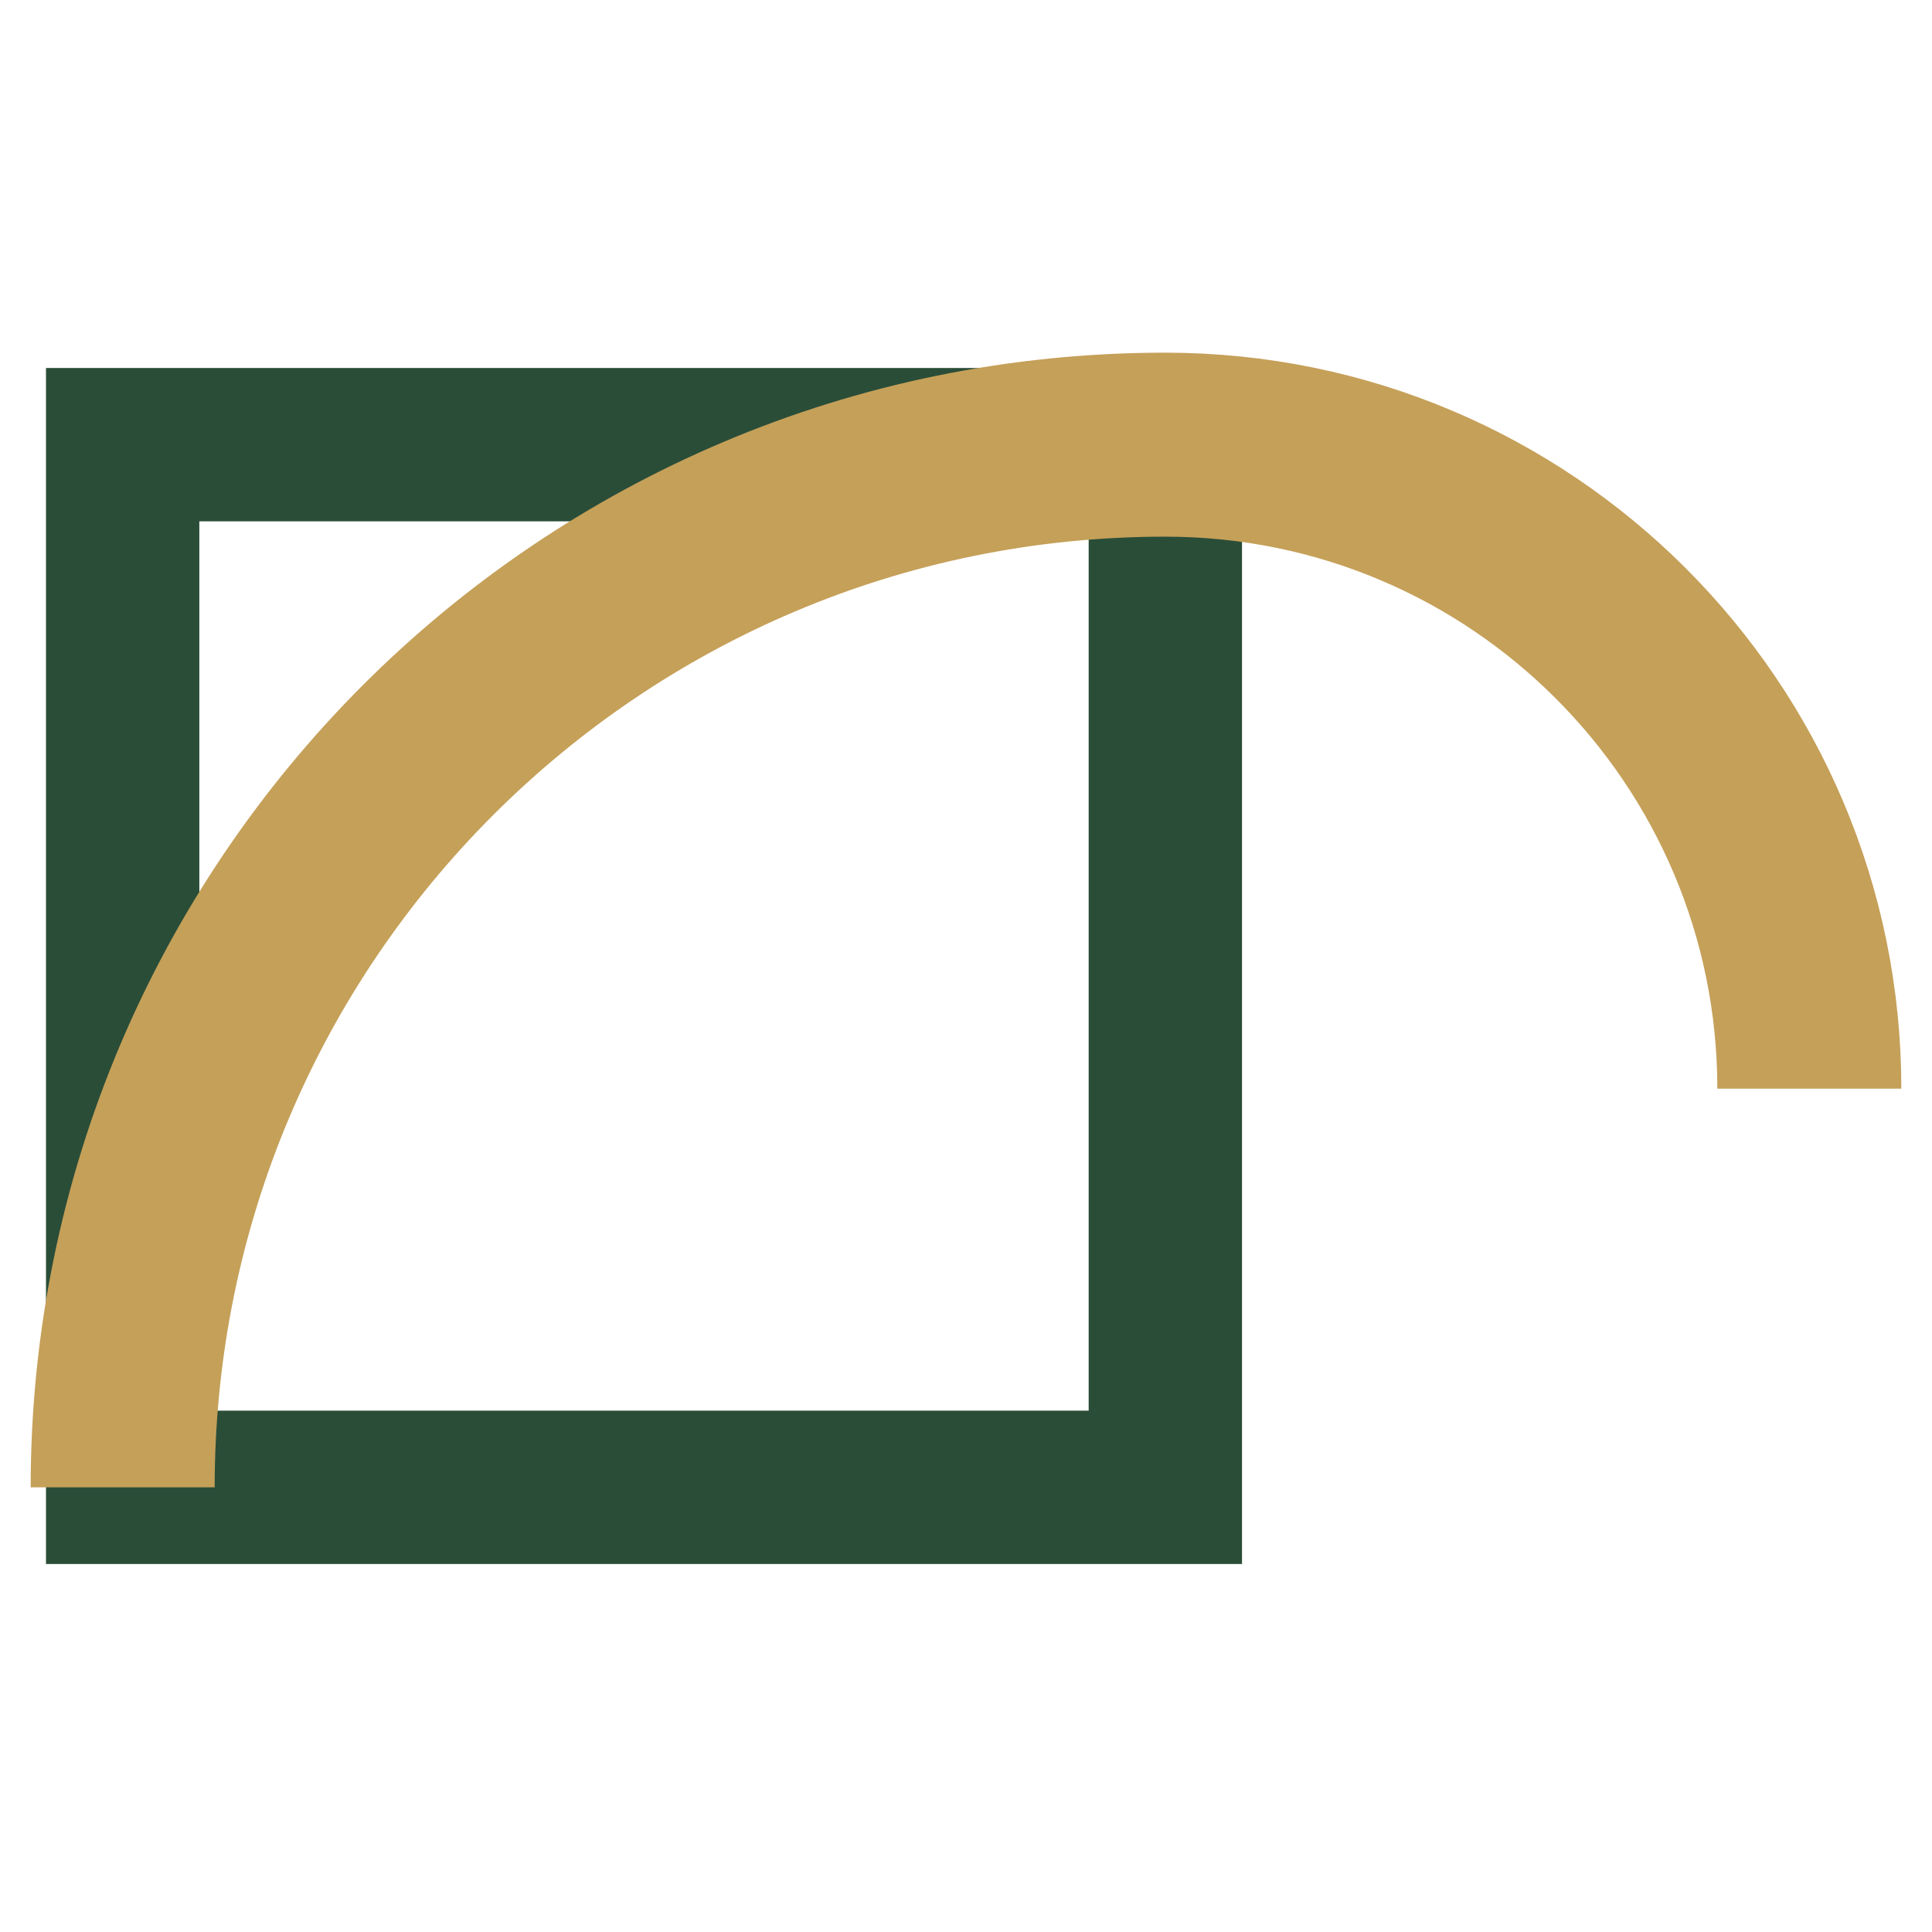
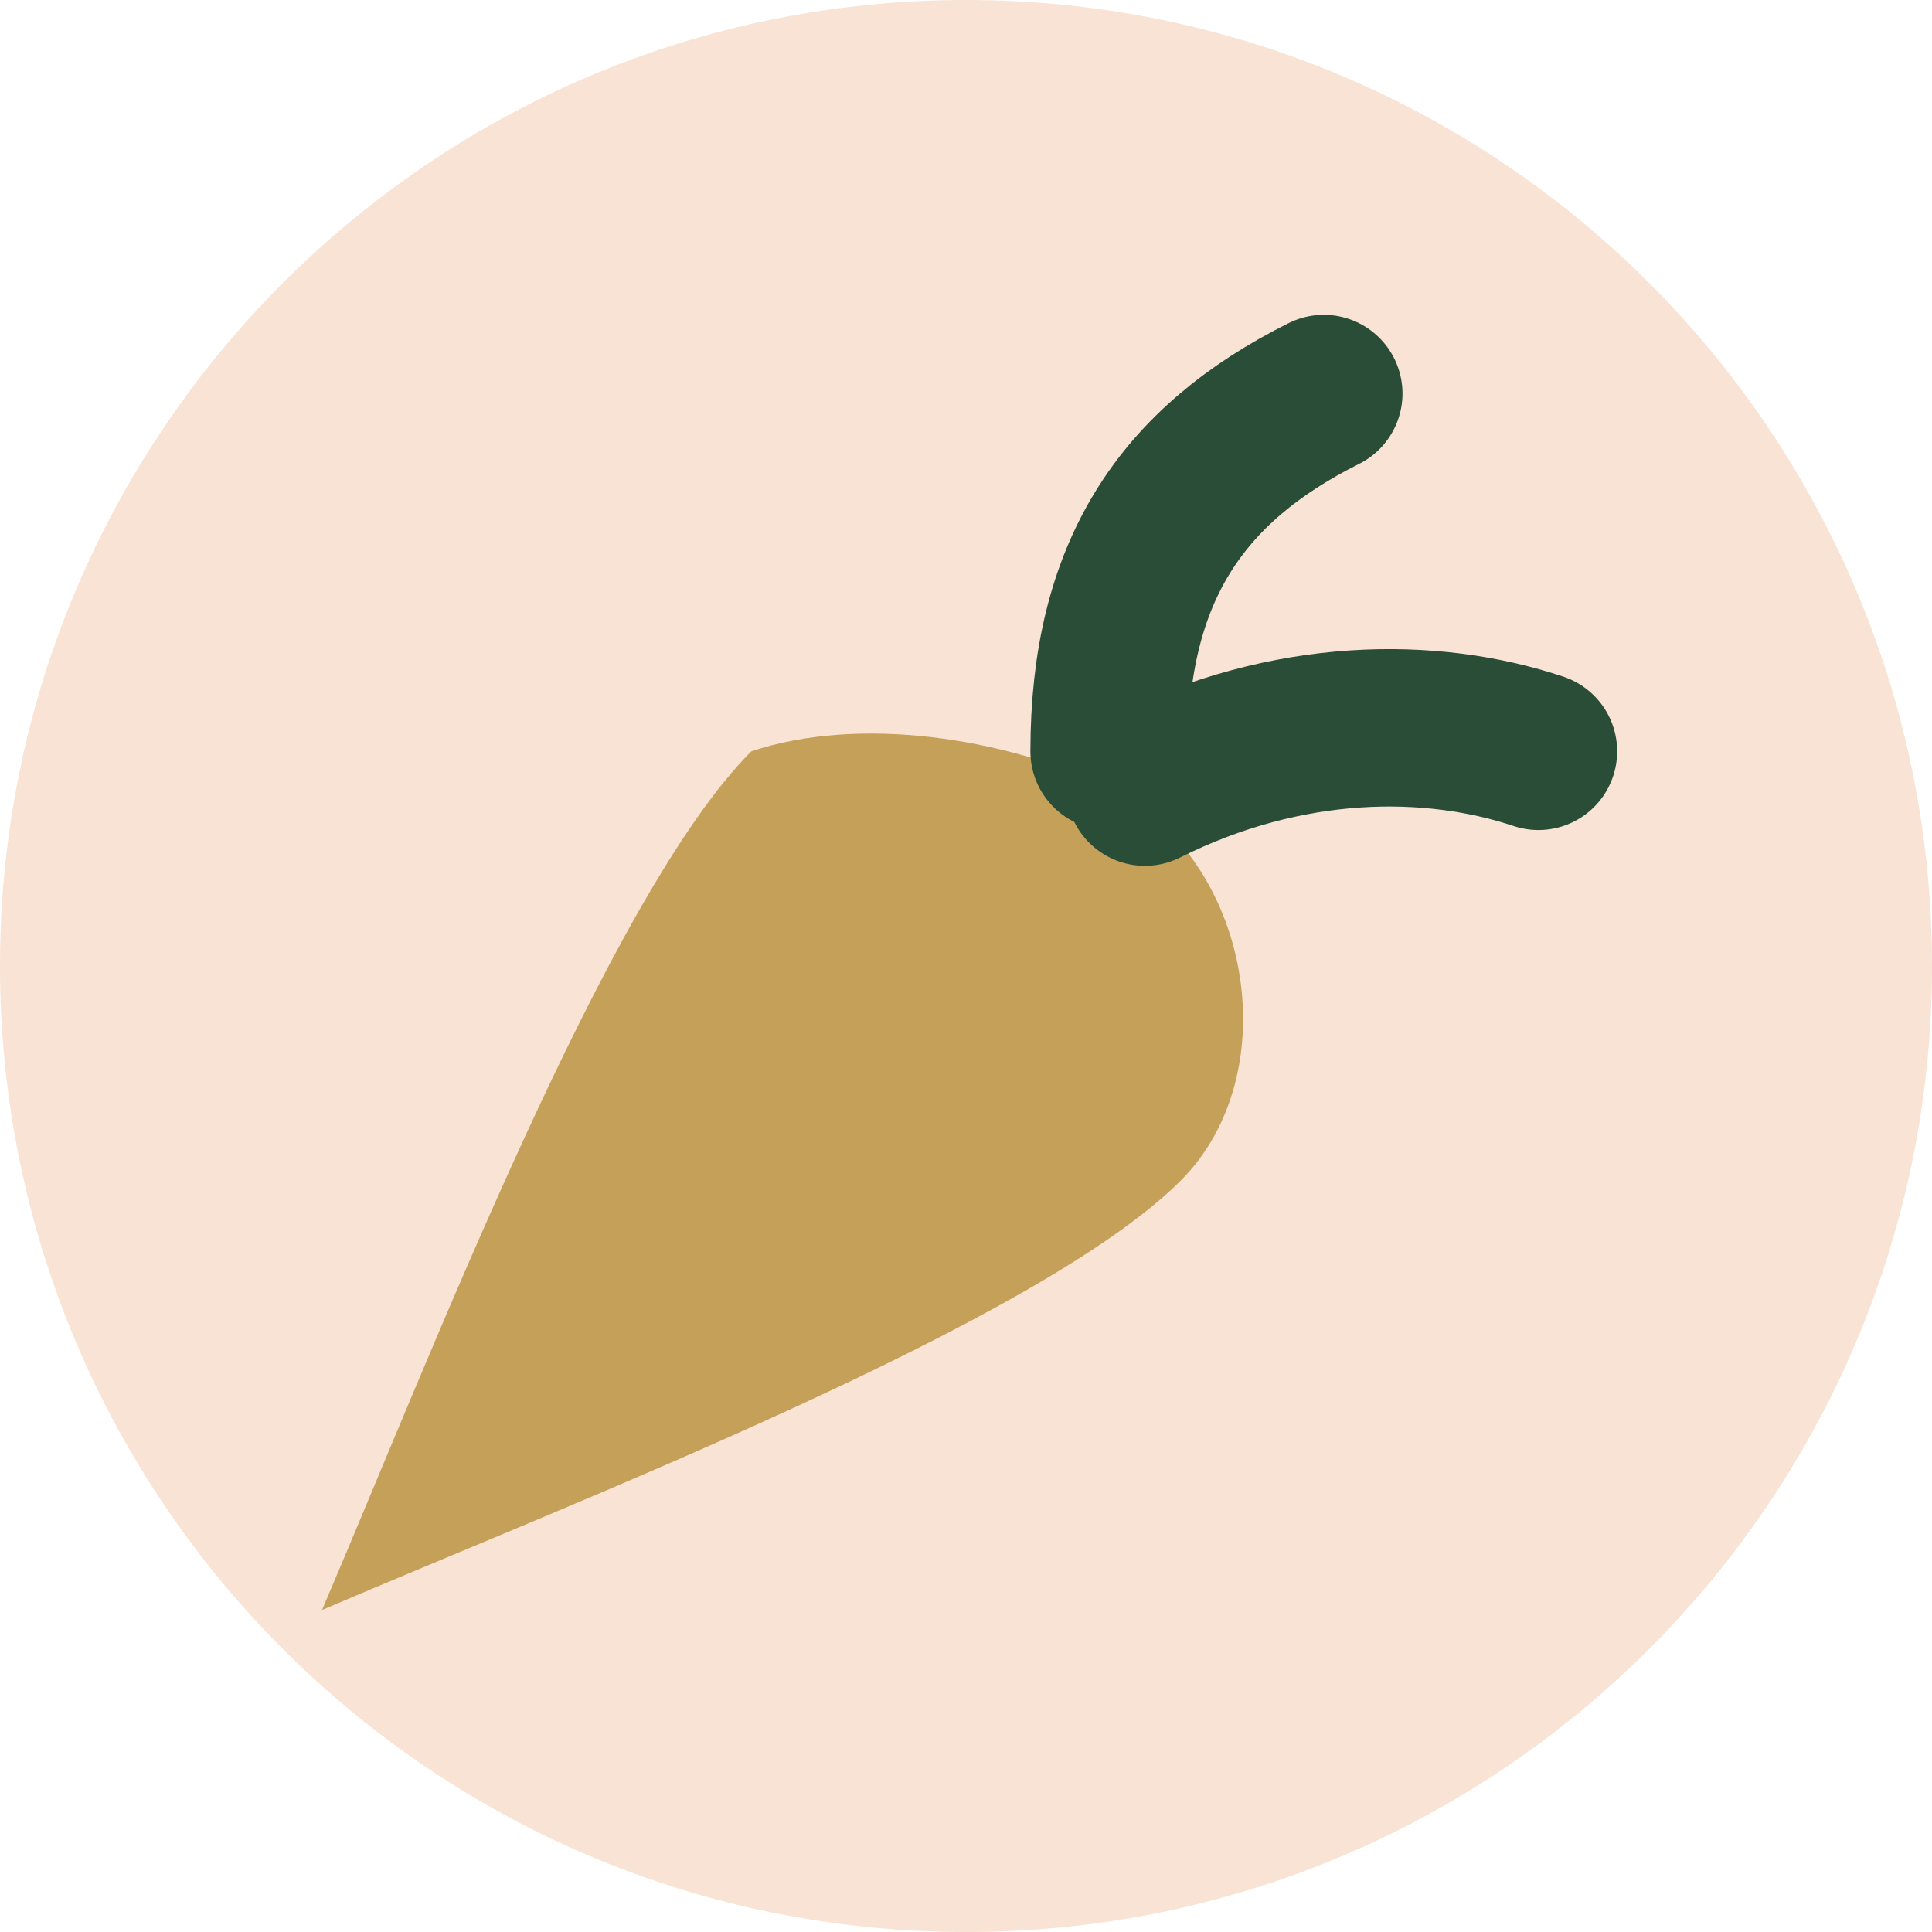
- <svg xmlns="http://www.w3.org/2000/svg" viewBox="-4 -4 63 63">
-   <g transform="translate(0,10.5)">
-     <rect x="0" y="0" width="34" height="34" fill="none" stroke="#2a4d38" stroke-width="5" />
-     <path d="M0,34 A34,34 0 0 1 34,0 A21,21 0 0 1 55,21" fill="none" stroke="#c5a059" stroke-width="6" />
+ <svg xmlns="http://www.w3.org/2000/svg" viewBox="-1.5 -1.5 27 27">
+   <circle cx="12" cy="12" r="13.5" fill="#f9e3d4" />
+   <path d="M9,9 C7,11 4.5,17.5 3,21 C6.5,19.5 13,17 15,15 C16.5,13.5 16,10.5 14,9.5 C12.5,8.8 10.5,8.5 9,9 Z" fill="#c5a059" />
+   <g fill="none" stroke="#2a4d38" stroke-width="2.2" stroke-linecap="round">
+     <path d="M14,9 C14,6.5 15,5 17,4" />
+     <path d="M14.5,9.5 C16.5,8.5 18.5,8.5 20,9" />
  </g>
</svg>
